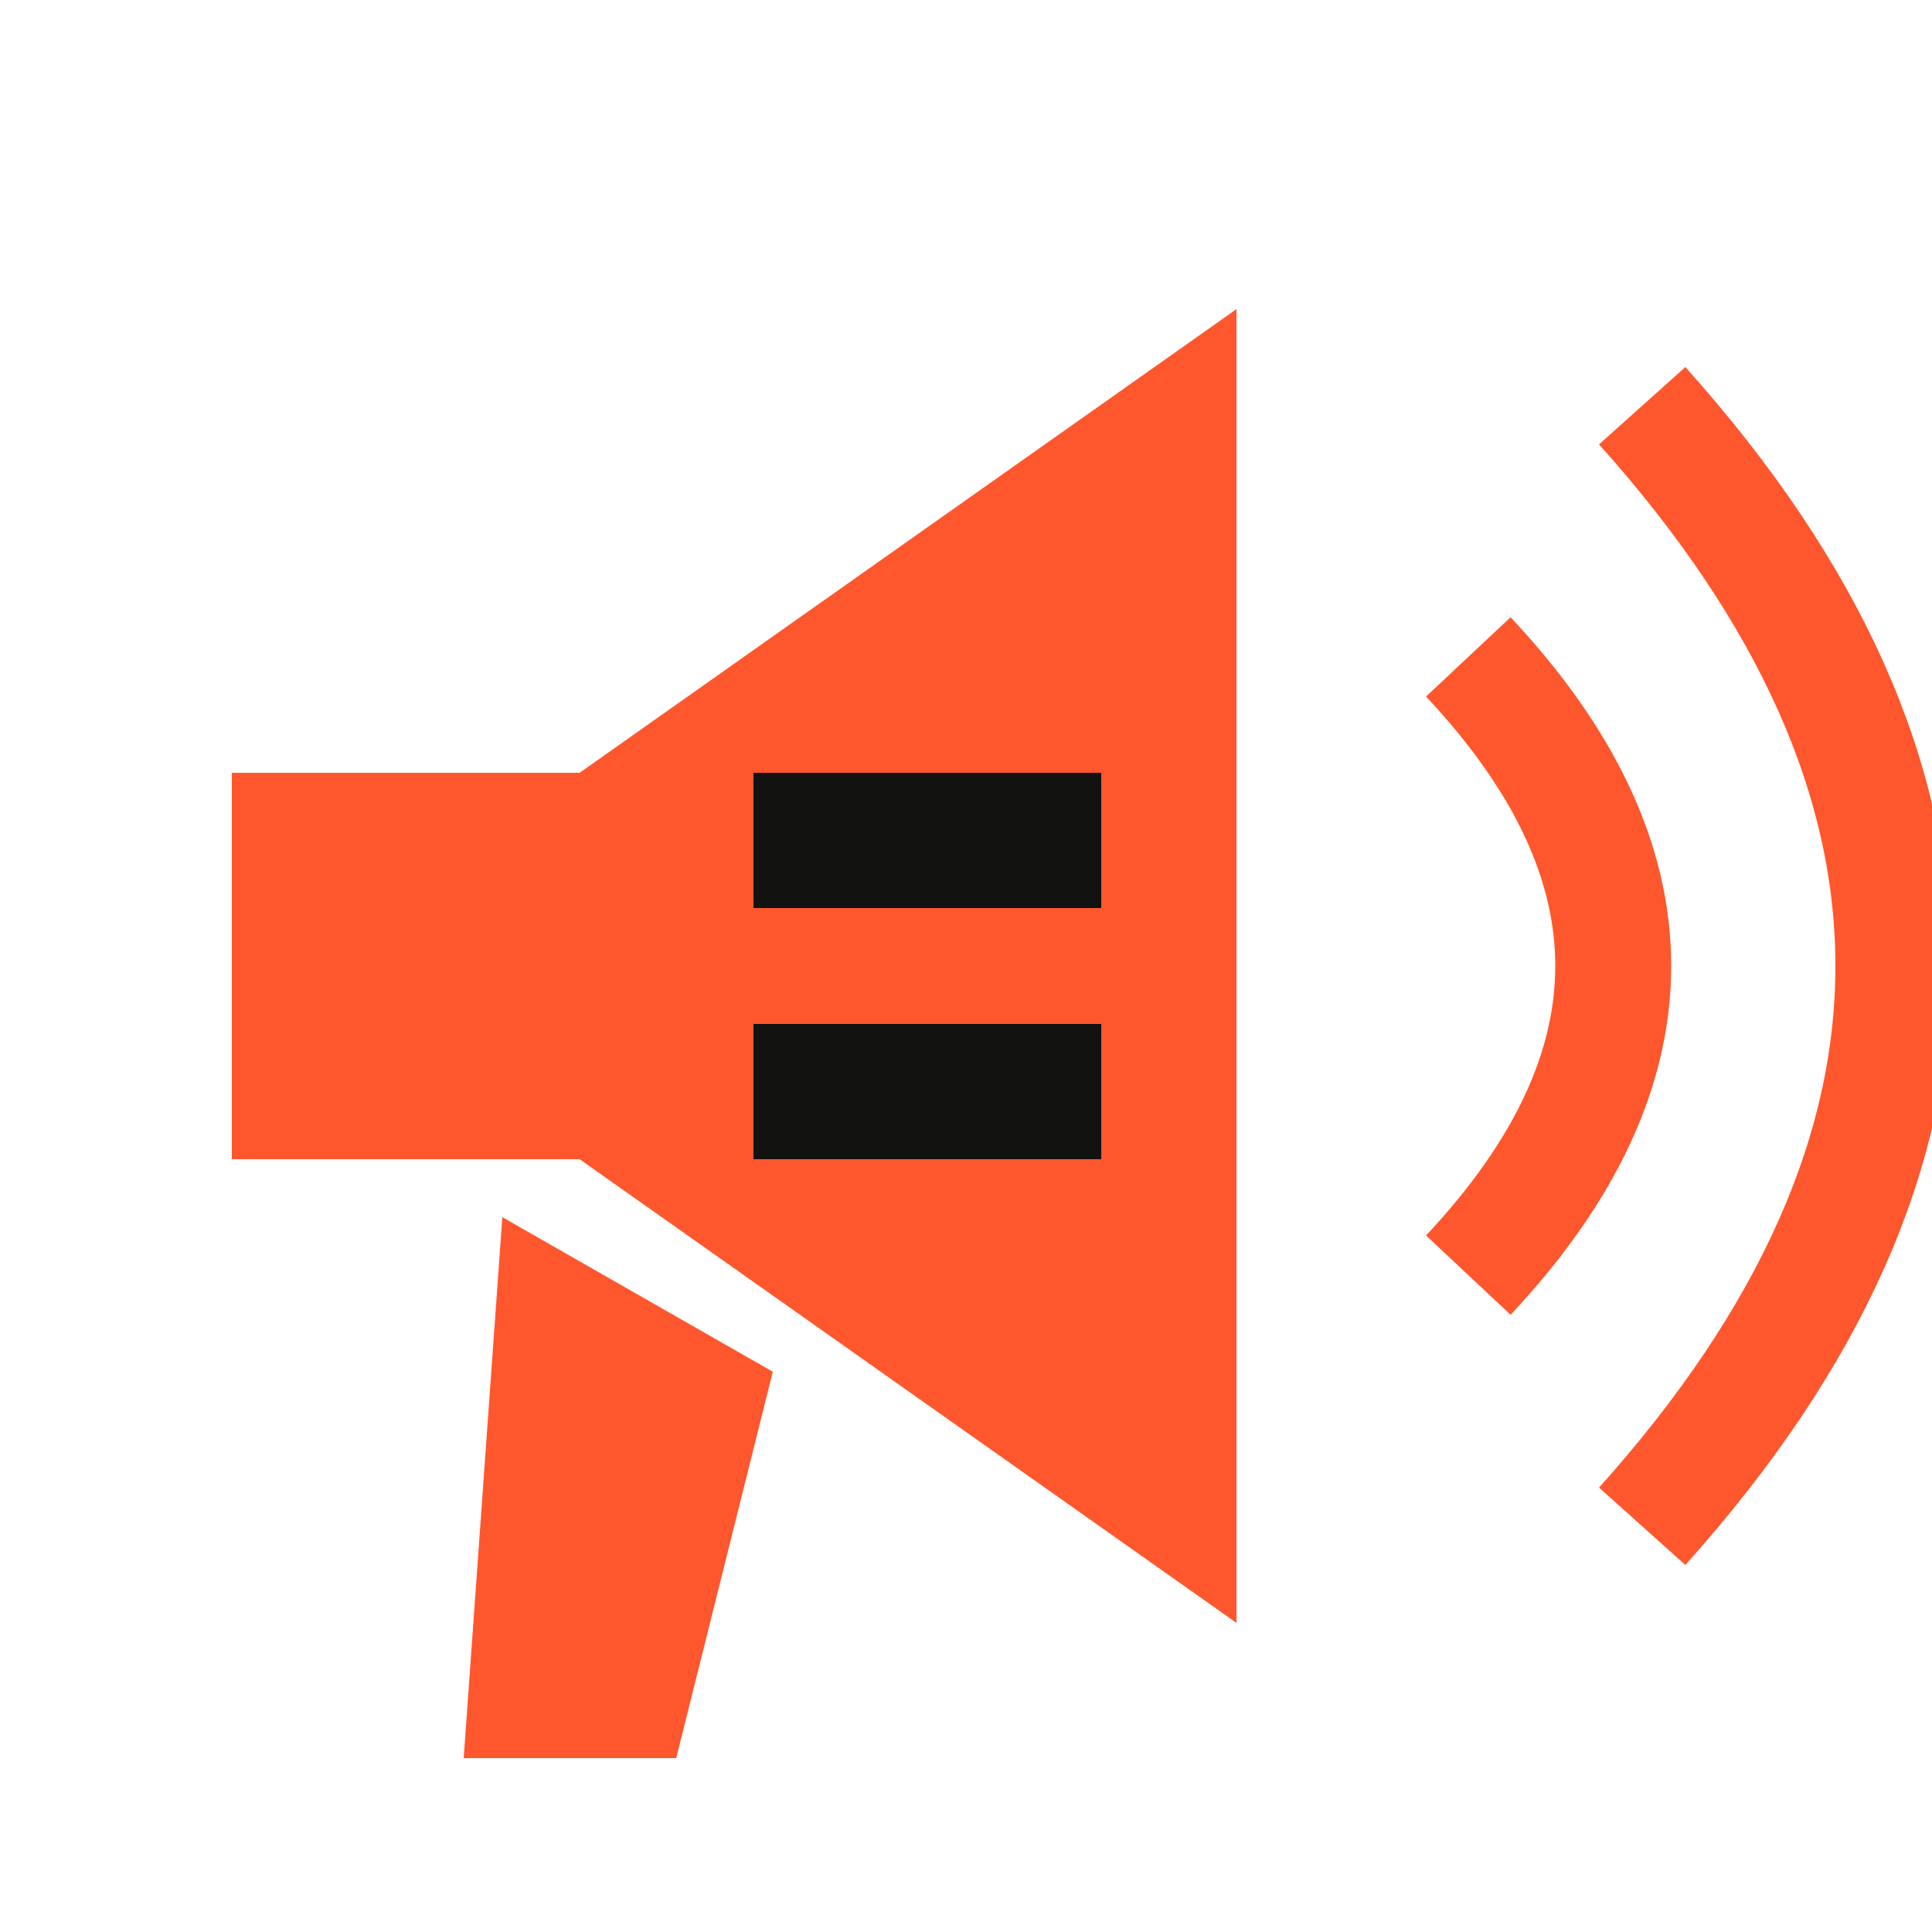
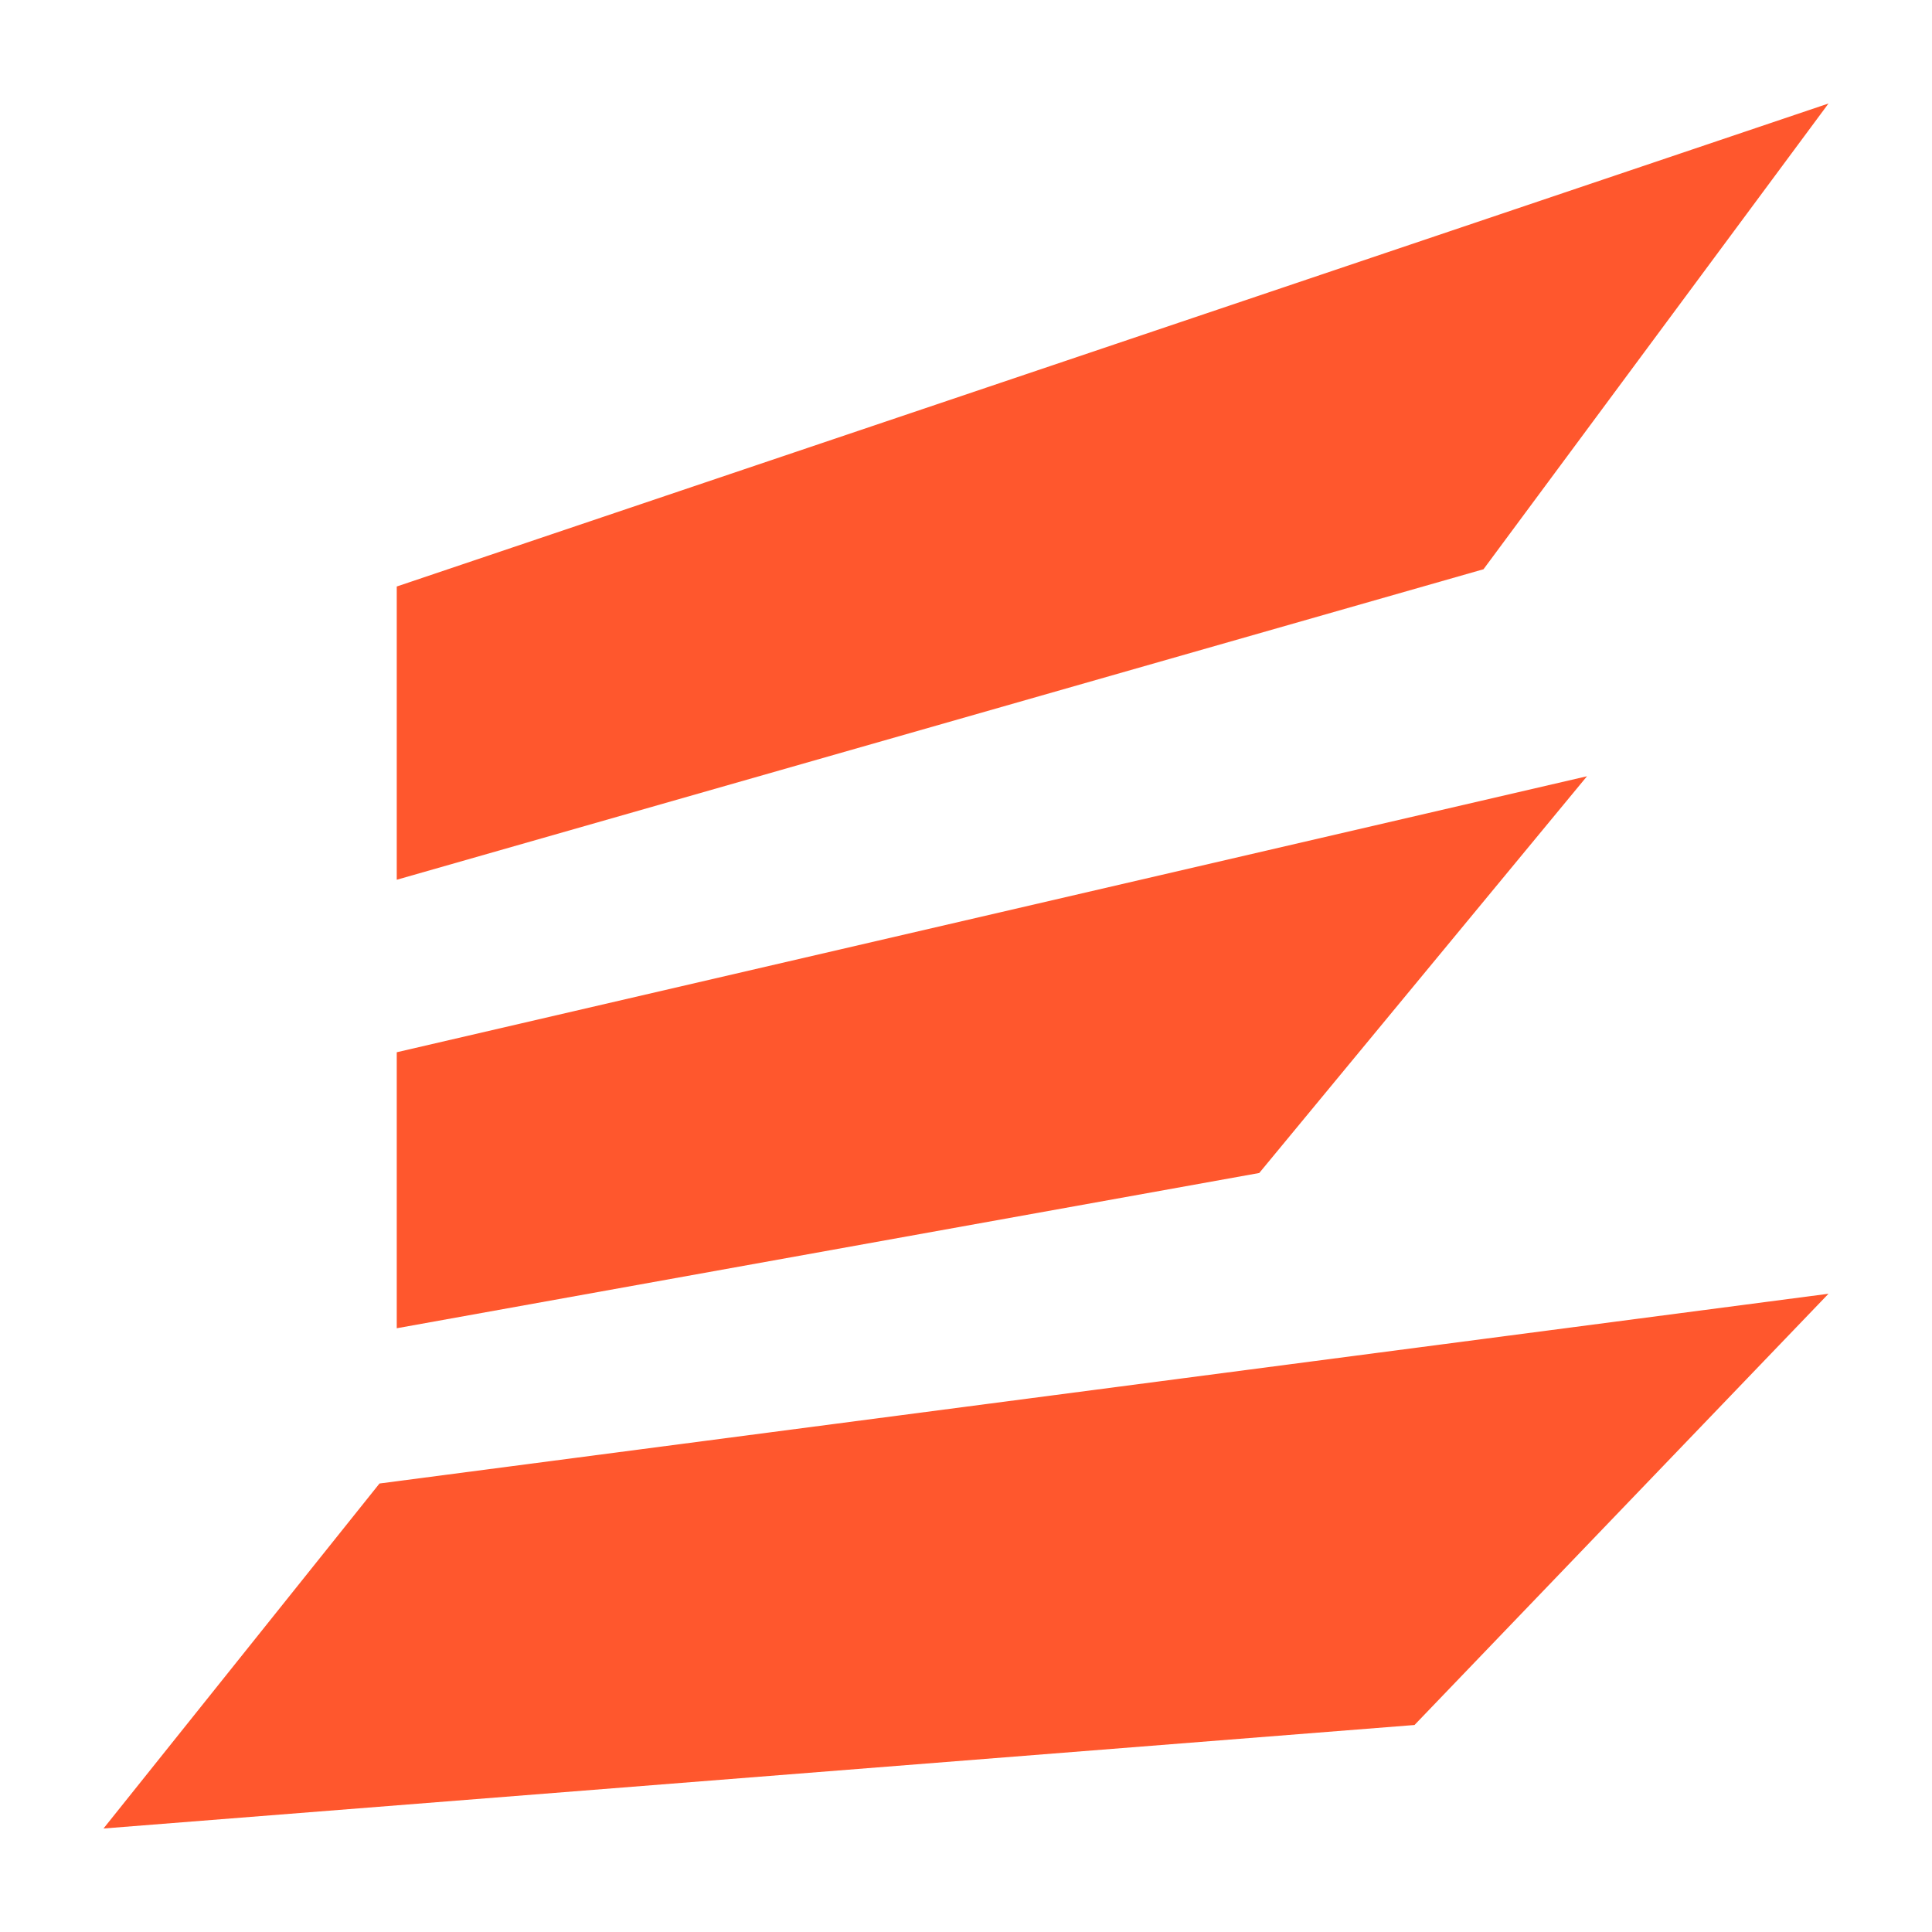
- <svg xmlns="http://www.w3.org/2000/svg" viewBox="0 0 100 100">
-   <path fill="#ff572d" d="M12 40h18L64 16v68L30 60H12z" />
-   <path fill="#ff572d" d="m26 63 14 8-5 20H24z" />
-   <path d="M76 34q15 16 0 32M85 21q26 29 0 58" fill="none" stroke="#ff572d" stroke-width="6" />
-   <path fill="#121211" d="M39 40h18v7H39zm0 13h18v7H39z" />
+ <svg xmlns="http://www.w3.org/2000/svg" viewBox="0 0 112 112" fill="#ff572d">
+   <path d="M23 34 106 6 86 33 23 51Z" />
+   <path d="M23 61 92 45 73 68 23 77Z" />
+   <path d="M22 86 106 75 82 100 6 106Z" />
</svg>
